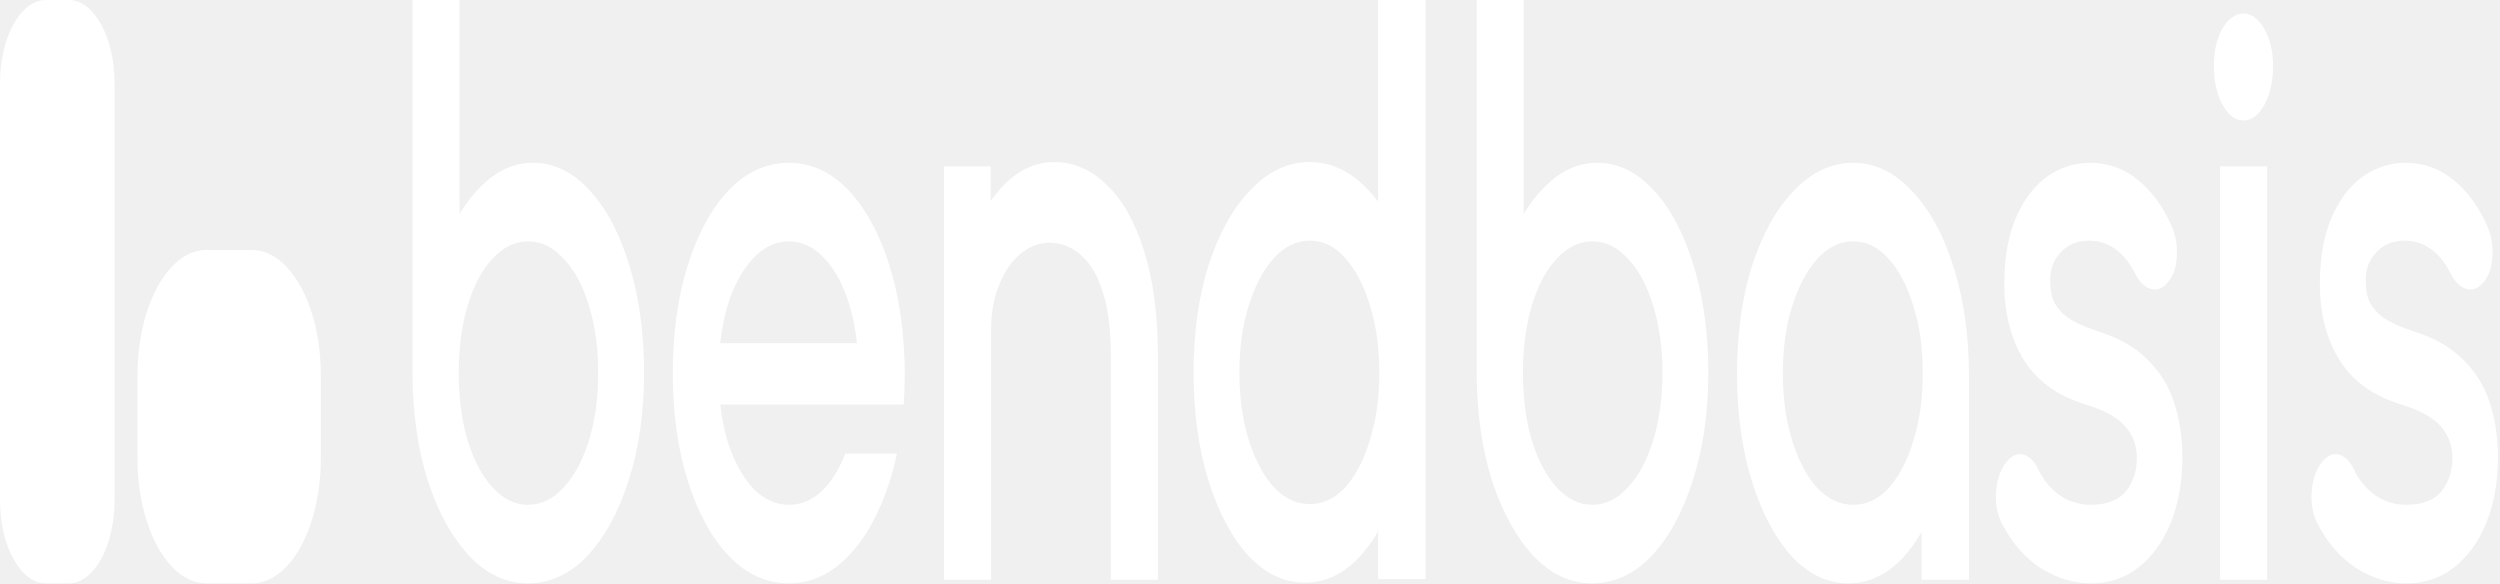
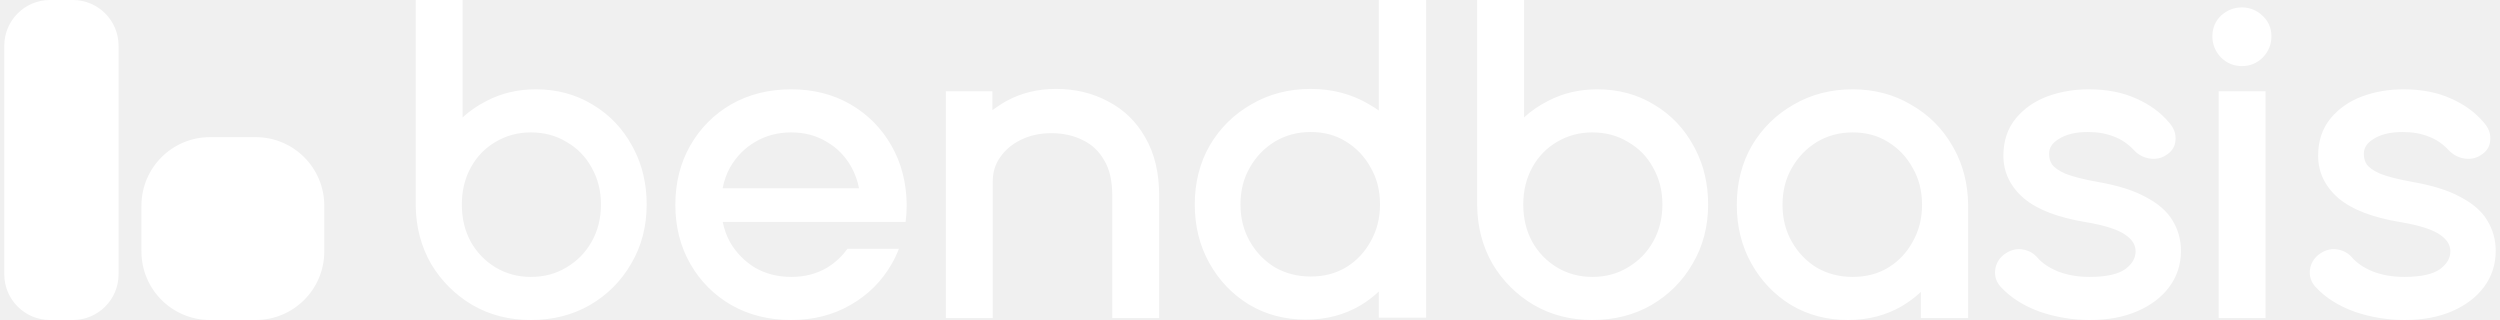
- <svg xmlns="http://www.w3.org/2000/svg" width="120" height="28" viewBox="0 0 120 28" fill="none">
-   <g transform="scale(0.55 1)">
-     <path d="M6 0C8.209 0 10 1.791 10 4V24C10 26.209 8.209 28 6 28H4C1.791 28 9.66399e-08 26.209 0 24V4C0 1.791 1.791 3.22128e-08 4 0H6ZM22 12C25.314 12 28 14.686 28 18V22C28 25.314 25.314 28 22 28H18C14.686 28 12 25.314 12 22V18C12 14.686 14.686 12 18 12H22ZM40.102 10.275C40.713 9.712 41.411 9.231 42.195 8.834C43.499 8.151 44.944 7.815 46.517 7.815C48.355 7.815 50.019 8.26 51.491 9.161C52.956 10.035 54.105 11.238 54.933 12.759L55.088 13.047C55.839 14.502 56.209 16.121 56.209 17.891C56.209 19.802 55.763 21.531 54.86 23.061C53.984 24.585 52.777 25.797 51.246 26.69C49.726 27.567 47.994 28 46.07 28C44.19 28 42.482 27.568 40.965 26.692L40.959 26.689C39.456 25.797 38.252 24.601 37.355 23.106L37.349 23.097C36.471 21.57 36.024 19.867 36 18V0H40.102V10.275ZM68.856 7.815C70.78 7.815 72.51 8.246 74.03 9.123C75.541 9.995 76.737 11.197 77.612 12.719C78.492 14.248 78.938 15.986 78.962 17.917V17.925C78.962 18.435 78.929 18.933 78.867 19.417H62.862C62.991 20.052 63.204 20.641 63.501 21.186C64.044 22.119 64.771 22.861 65.686 23.422C66.618 23.957 67.671 24.229 68.856 24.23C70.041 24.23 71.078 23.959 71.984 23.428C72.704 22.989 73.298 22.437 73.773 21.77H78.278C78.102 22.227 77.893 22.67 77.647 23.097C76.772 24.62 75.563 25.82 74.03 26.691C72.51 27.568 70.78 28 68.856 28C66.912 28 65.16 27.57 63.618 26.694C62.108 25.823 60.907 24.619 60.032 23.097C59.152 21.566 58.718 19.836 58.718 17.925C58.718 15.992 59.151 14.251 60.032 12.719C60.907 11.197 62.103 9.995 63.614 9.123C65.156 8.248 66.911 7.815 68.856 7.815ZM132.979 10.275C133.587 9.714 134.283 9.235 135.064 8.839C136.37 8.154 137.817 7.816 139.393 7.815C141.23 7.815 142.895 8.26 144.367 9.161C145.832 10.035 146.981 11.238 147.809 12.759L147.965 13.047C148.716 14.502 149.086 16.121 149.086 17.891C149.086 19.802 148.639 21.531 147.736 23.061C146.861 24.584 145.654 25.797 144.123 26.69C142.603 27.567 140.87 28 138.946 28C137.066 28 135.359 27.568 133.842 26.692L133.835 26.689C132.331 25.797 131.128 24.601 130.23 23.106L130.225 23.097C129.347 21.57 128.901 19.867 128.877 18V0H132.979V10.275ZM161.733 7.815C163.613 7.815 165.318 8.259 166.834 9.155C168.366 10.025 169.575 11.225 170.451 12.747L170.615 13.036C171.41 14.493 171.815 16.124 171.838 17.917V27.829H167.7V25.542C167.216 25.997 166.68 26.403 166.091 26.756C164.685 27.589 163.088 28 161.321 28C159.484 28 157.819 27.566 156.346 26.688L156.34 26.685C154.878 25.789 153.72 24.576 152.87 23.057C152.015 21.528 151.595 19.812 151.595 17.925C151.595 16.013 152.028 14.284 152.908 12.753L152.912 12.746C153.81 11.227 155.027 10.028 156.557 9.158C158.097 8.259 159.828 7.815 161.733 7.815ZM182.381 7.815C183.977 7.815 185.392 8.087 186.606 8.651C187.73 9.153 188.666 9.833 189.398 10.696L189.542 10.871C189.873 11.29 190.034 11.774 189.978 12.298C189.939 12.865 189.62 13.298 189.142 13.583C188.705 13.871 188.201 13.951 187.675 13.864C187.155 13.773 186.702 13.524 186.342 13.137C185.827 12.585 185.251 12.195 184.611 11.957L184.597 11.951C183.947 11.689 183.189 11.551 182.312 11.551C181.197 11.551 180.36 11.776 179.753 12.172L179.747 12.175L179.741 12.179C179.146 12.549 178.921 12.968 178.921 13.454C178.921 13.846 179.017 14.154 179.188 14.405C179.377 14.652 179.737 14.926 180.343 15.197C180.975 15.448 181.901 15.688 183.14 15.912C184.889 16.214 186.31 16.65 187.375 17.24C188.432 17.792 189.234 18.467 189.719 19.289C190.213 20.091 190.459 20.983 190.459 21.951C190.459 23.141 190.113 24.21 189.415 25.135C188.747 26.028 187.81 26.724 186.636 27.234C185.445 27.752 184.056 28 182.484 28C181 28 179.55 27.762 178.139 27.286L178.127 27.282C176.727 26.779 175.576 26.06 174.699 25.114C174.312 24.697 174.136 24.186 174.203 23.623C174.268 23.074 174.537 22.616 174.976 22.273L174.986 22.266C175.444 21.924 175.961 21.743 176.514 21.811C176.969 21.866 177.372 22.04 177.701 22.339L177.847 22.484L177.854 22.493C178.282 22.997 178.894 23.424 179.718 23.76C180.533 24.07 181.441 24.23 182.45 24.23C183.986 24.229 184.989 23.971 185.57 23.558L185.685 23.471C186.235 23.036 186.476 22.552 186.493 22.009C186.49 21.469 186.24 20.991 185.614 20.558L185.607 20.552C184.991 20.112 183.846 19.72 182.077 19.427C179.722 19.033 177.904 18.359 176.709 17.349L176.704 17.345C175.535 16.334 174.921 15.085 174.921 13.625C174.921 12.351 175.276 11.245 176.018 10.35C176.73 9.49 177.655 8.853 178.772 8.434C179.896 8.021 181.103 7.815 182.381 7.815ZM209.922 7.815C211.518 7.815 212.933 8.087 214.147 8.651C215.271 9.153 216.207 9.833 216.939 10.696L217.083 10.871C217.421 11.299 217.582 11.796 217.515 12.333C217.466 12.883 217.151 13.303 216.683 13.583C216.246 13.871 215.742 13.951 215.216 13.864C214.696 13.773 214.242 13.524 213.882 13.137C213.368 12.585 212.792 12.195 212.152 11.957L212.137 11.951C211.487 11.689 210.729 11.551 209.853 11.551C208.737 11.551 207.9 11.776 207.293 12.172L207.287 12.175L207.282 12.179C206.687 12.549 206.461 12.968 206.461 13.454C206.461 13.846 206.557 14.154 206.728 14.405C206.917 14.652 207.277 14.926 207.883 15.197C208.515 15.448 209.441 15.688 210.68 15.912C212.421 16.212 213.837 16.646 214.9 17.232L215.098 17.339C216.065 17.872 216.804 18.515 217.26 19.289C217.754 20.091 218 20.983 218 21.951C218 23.141 217.654 24.21 216.956 25.135C216.288 26.028 215.351 26.724 214.177 27.234C212.986 27.752 211.596 28 210.024 28C208.54 28 207.091 27.762 205.68 27.286L205.668 27.282C204.268 26.779 203.117 26.06 202.24 25.114C201.853 24.697 201.677 24.186 201.744 23.623C201.809 23.074 202.078 22.616 202.517 22.273L202.526 22.266C202.984 21.924 203.501 21.743 204.054 21.811C204.509 21.866 204.913 22.04 205.242 22.339L205.379 22.476L205.395 22.493C205.823 22.996 206.435 23.424 207.258 23.76C208.073 24.07 208.981 24.23 209.99 24.23C211.528 24.23 212.532 23.971 213.113 23.556C213.742 23.101 214.013 22.591 214.033 22.015C214.032 21.473 213.782 20.993 213.154 20.558L213.147 20.552C212.531 20.112 211.387 19.72 209.618 19.427C207.263 19.033 205.445 18.359 204.25 17.349L204.244 17.345C203.075 16.334 202.461 15.085 202.461 13.625C202.461 12.351 202.816 11.245 203.558 10.35C204.27 9.49 205.195 8.853 206.312 8.434C207.436 8.021 208.644 7.815 209.922 7.815ZM124.41 27.795H120.272V25.508C119.789 25.962 119.253 26.368 118.664 26.721C117.258 27.554 115.66 27.966 113.894 27.966C112.056 27.966 110.392 27.532 108.919 26.653L108.912 26.649C107.45 25.753 106.293 24.541 105.443 23.021C104.589 21.493 104.167 19.777 104.167 17.89C104.167 15.978 104.601 14.249 105.481 12.718L105.484 12.712C106.382 11.193 107.599 9.994 109.129 9.124C110.669 8.225 112.4 7.78 114.306 7.78C116.185 7.78 117.89 8.224 119.406 9.12C119.707 9.291 119.996 9.475 120.272 9.672V0H124.41V27.795ZM92.012 7.78C93.701 7.78 95.232 8.141 96.588 8.876C97.969 9.589 99.053 10.647 99.838 12.033C100.657 13.44 101.052 15.14 101.052 17.105V27.829H96.948V17.105C96.948 15.787 96.698 14.776 96.244 14.031L96.239 14.024L96.235 14.016C95.789 13.229 95.178 12.655 94.397 12.276L94.391 12.273L94.386 12.271C93.588 11.865 92.664 11.653 91.6 11.653C90.606 11.653 89.725 11.853 88.945 12.24L88.939 12.243C88.179 12.611 87.585 13.115 87.143 13.754L87.138 13.761C86.711 14.358 86.491 15.056 86.491 15.877V27.829H82.388V7.985H86.459V9.637C86.467 9.631 87.243 9.077 87.675 8.843C88.982 8.132 90.432 7.78 92.012 7.78ZM197.861 27.829H193.758V7.985H197.861V27.829ZM46.07 11.586C44.938 11.586 43.91 11.865 42.975 12.423C42.062 12.959 41.344 13.701 40.821 14.656C40.3 15.609 40.035 16.683 40.035 17.891C40.035 19.12 40.3 20.203 40.818 21.153C41.341 22.088 42.06 22.834 42.98 23.395C43.914 23.951 44.94 24.23 46.07 24.23C47.252 24.23 48.288 23.948 49.194 23.395L49.2 23.393C50.143 22.83 50.87 22.085 51.391 21.153C51.931 20.204 52.209 19.119 52.209 17.891C52.209 16.687 51.934 15.616 51.393 14.665L51.388 14.656C50.867 13.704 50.143 12.965 49.208 12.428L49.194 12.42C48.288 11.867 47.252 11.586 46.07 11.586ZM138.946 11.586C137.814 11.586 136.787 11.865 135.852 12.423C134.939 12.959 134.22 13.701 133.697 14.656C133.176 15.609 132.911 16.683 132.911 17.891C132.911 19.12 133.176 20.203 133.694 21.153C134.217 22.088 134.936 22.834 135.856 23.395C136.79 23.951 137.816 24.229 138.946 24.23C140.128 24.23 141.164 23.948 142.07 23.395L142.076 23.393C143.019 22.83 143.746 22.085 144.267 21.153C144.807 20.204 145.086 19.119 145.086 17.891C145.086 16.687 144.81 15.616 144.27 14.665L144.265 14.656C143.744 13.704 143.02 12.965 142.085 12.428L142.07 12.42C141.164 11.867 140.128 11.586 138.946 11.586ZM161.733 11.586C160.578 11.586 159.541 11.864 158.608 12.419C157.689 12.98 156.957 13.738 156.41 14.699C155.873 15.623 155.595 16.696 155.595 17.925C155.595 19.128 155.869 20.199 156.41 21.15C156.955 22.109 157.684 22.864 158.6 23.424C159.533 23.959 160.574 24.23 161.733 24.23C162.919 24.229 163.942 23.957 164.823 23.429L164.992 23.322C165.829 22.775 166.492 22.057 166.982 21.159L166.987 21.15C167.528 20.199 167.804 19.128 167.804 17.925C167.804 16.697 167.527 15.628 166.99 14.704L166.985 14.697L166.982 14.69C166.459 13.733 165.741 12.979 164.823 12.42L164.818 12.416C163.938 11.867 162.916 11.586 161.733 11.586ZM114.306 11.551C113.151 11.551 112.113 11.83 111.181 12.385C110.261 12.946 109.529 13.703 108.982 14.665C108.445 15.589 108.167 16.662 108.167 17.89C108.167 19.093 108.441 20.165 108.982 21.116C109.528 22.075 110.257 22.828 111.172 23.389C112.106 23.924 113.146 24.195 114.306 24.195C115.491 24.195 116.515 23.923 117.396 23.395L117.565 23.288C118.402 22.741 119.064 22.021 119.555 21.124L119.56 21.116C120.101 20.165 120.376 19.093 120.376 17.89C120.376 16.661 120.1 15.593 119.562 14.669L119.559 14.662L119.555 14.656C119.031 13.699 118.313 12.945 117.396 12.386L117.391 12.382C116.51 11.832 115.488 11.551 114.306 11.551ZM68.856 11.586C67.674 11.586 66.624 11.867 65.692 12.423C64.781 12.958 64.049 13.7 63.504 14.655C63.198 15.214 62.981 15.82 62.853 16.475H74.791C74.663 15.821 74.446 15.215 74.141 14.656C73.618 13.701 72.902 12.961 71.989 12.425L71.981 12.42C71.075 11.867 70.039 11.586 68.856 11.586ZM195.792 0.648C196.466 0.648 197.064 0.885 197.559 1.343C198.102 1.823 198.376 2.452 198.376 3.182C198.376 3.883 198.119 4.505 197.63 5.02L197.624 5.025L197.619 5.031C197.119 5.528 196.499 5.784 195.792 5.784C195.085 5.784 194.466 5.528 193.966 5.031L193.959 5.025L193.953 5.02C193.464 4.505 193.208 3.883 193.208 3.182C193.208 2.464 193.461 1.838 193.979 1.354L193.99 1.343C194.505 0.888 195.113 0.648 195.792 0.648Z" fill="white" />
-   </g>
+ <svg xmlns="http://www.w3.org/2000/svg" width="125" height="16" viewBox="0 0 218 28" fill="none">
+   <path d="M6 0C8.209 0 10 1.791 10 4V24C10 26.209 8.209 28 6 28H4C1.791 28 9.66399e-08 26.209 0 24V4C0 1.791 1.791 3.22128e-08 4 0H6ZM22 12C25.314 12 28 14.686 28 18V22C28 25.314 25.314 28 22 28H18C14.686 28 12 25.314 12 22V18C12 14.686 14.686 12 18 12H22ZM40.102 10.275C40.713 9.712 41.411 9.231 42.195 8.834C43.499 8.151 44.944 7.815 46.517 7.815C48.355 7.815 50.019 8.26 51.491 9.161C52.956 10.035 54.105 11.238 54.933 12.759L55.088 13.047C55.839 14.502 56.209 16.121 56.209 17.891C56.209 19.802 55.763 21.531 54.86 23.061C53.984 24.585 52.777 25.797 51.246 26.69C49.726 27.567 47.994 28 46.07 28C44.19 28 42.482 27.568 40.965 26.692L40.959 26.689C39.456 25.797 38.252 24.601 37.355 23.106L37.349 23.097C36.471 21.57 36.024 19.867 36 18V0H40.102V10.275ZM68.856 7.815C70.78 7.815 72.51 8.246 74.03 9.123C75.541 9.995 76.737 11.197 77.612 12.719C78.492 14.248 78.938 15.986 78.962 17.917V17.925C78.962 18.435 78.929 18.933 78.867 19.417H62.862C62.991 20.052 63.204 20.641 63.501 21.186C64.044 22.119 64.771 22.861 65.686 23.422C66.618 23.957 67.671 24.229 68.856 24.23C70.041 24.23 71.078 23.959 71.984 23.428C72.704 22.989 73.298 22.437 73.773 21.77H78.278C78.102 22.227 77.893 22.67 77.647 23.097C76.772 24.62 75.563 25.82 74.03 26.691C72.51 27.568 70.78 28 68.856 28C66.912 28 65.16 27.57 63.618 26.694C62.108 25.823 60.907 24.619 60.032 23.097C59.152 21.566 58.718 19.836 58.718 17.925C58.718 15.992 59.151 14.251 60.032 12.719C60.907 11.197 62.103 9.995 63.614 9.123C65.156 8.248 66.911 7.815 68.856 7.815ZM132.979 10.275C133.587 9.714 134.283 9.235 135.064 8.839C136.37 8.154 137.817 7.816 139.393 7.815C141.23 7.815 142.895 8.26 144.367 9.161C145.832 10.035 146.981 11.238 147.809 12.759L147.965 13.047C148.716 14.502 149.086 16.121 149.086 17.891C149.086 19.802 148.639 21.531 147.736 23.061C146.861 24.584 145.654 25.797 144.123 26.69C142.603 27.567 140.87 28 138.946 28C137.066 28 135.359 27.568 133.842 26.692L133.835 26.689C132.331 25.797 131.128 24.601 130.23 23.106L130.225 23.097C129.347 21.57 128.901 19.867 128.877 18V0H132.979V10.275ZM161.733 7.815C163.613 7.815 165.318 8.259 166.834 9.155C168.366 10.025 169.575 11.225 170.451 12.747L170.615 13.036C171.41 14.493 171.815 16.124 171.838 17.917V27.829H167.7V25.542C167.216 25.997 166.68 26.403 166.091 26.756C164.685 27.589 163.088 28 161.321 28C159.484 28 157.819 27.566 156.346 26.688L156.34 26.685C154.878 25.789 153.72 24.576 152.87 23.057C152.015 21.528 151.595 19.812 151.595 17.925C151.595 16.013 152.028 14.284 152.908 12.753L152.912 12.746C153.81 11.227 155.027 10.028 156.557 9.158C158.097 8.259 159.828 7.815 161.733 7.815ZM182.381 7.815C183.977 7.815 185.392 8.087 186.606 8.651C187.73 9.153 188.666 9.833 189.398 10.696L189.542 10.871C189.873 11.29 190.034 11.774 189.978 12.298C189.939 12.865 189.62 13.298 189.142 13.583C188.705 13.871 188.201 13.951 187.675 13.864C187.155 13.773 186.702 13.524 186.342 13.137C185.827 12.585 185.251 12.195 184.611 11.957L184.597 11.951C183.947 11.689 183.189 11.551 182.312 11.551C181.197 11.551 180.36 11.776 179.753 12.172L179.747 12.175L179.741 12.179C179.146 12.549 178.921 12.968 178.921 13.454C178.921 13.846 179.017 14.154 179.188 14.405C179.377 14.652 179.737 14.926 180.343 15.197C180.975 15.448 181.901 15.688 183.14 15.912C184.889 16.214 186.31 16.65 187.375 17.24C188.432 17.792 189.234 18.467 189.719 19.289C190.213 20.091 190.459 20.983 190.459 21.951C190.459 23.141 190.113 24.21 189.415 25.135C188.747 26.028 187.81 26.724 186.636 27.234C185.445 27.752 184.056 28 182.484 28C181 28 179.55 27.762 178.139 27.286L178.127 27.282C176.727 26.779 175.576 26.06 174.699 25.114C174.312 24.697 174.136 24.186 174.203 23.623C174.268 23.074 174.537 22.616 174.976 22.273L174.986 22.266C175.444 21.924 175.961 21.743 176.514 21.811C176.969 21.866 177.372 22.04 177.701 22.339L177.847 22.484L177.854 22.493C178.282 22.997 178.894 23.424 179.718 23.76C180.533 24.07 181.441 24.23 182.45 24.23C183.986 24.229 184.989 23.971 185.57 23.558L185.685 23.471C186.235 23.036 186.476 22.552 186.493 22.009C186.49 21.469 186.24 20.991 185.614 20.558L185.607 20.552C184.991 20.112 183.846 19.72 182.077 19.427C179.722 19.033 177.904 18.359 176.709 17.349L176.704 17.345C175.535 16.334 174.921 15.085 174.921 13.625C174.921 12.351 175.276 11.245 176.018 10.35C176.73 9.49 177.655 8.853 178.772 8.434C179.896 8.021 181.103 7.815 182.381 7.815ZM209.922 7.815C211.518 7.815 212.933 8.087 214.147 8.651C215.271 9.153 216.207 9.833 216.939 10.696L217.083 10.871C217.421 11.299 217.582 11.796 217.515 12.333C217.466 12.883 217.151 13.303 216.683 13.583C216.246 13.871 215.742 13.951 215.216 13.864C214.696 13.773 214.242 13.524 213.882 13.137C213.368 12.585 212.792 12.195 212.152 11.957L212.137 11.951C211.487 11.689 210.729 11.551 209.853 11.551C208.737 11.551 207.9 11.776 207.293 12.172L207.287 12.175L207.282 12.179C206.687 12.549 206.461 12.968 206.461 13.454C206.461 13.846 206.557 14.154 206.728 14.405C206.917 14.652 207.277 14.926 207.883 15.197C208.515 15.448 209.441 15.688 210.68 15.912C212.421 16.212 213.837 16.646 214.9 17.232L215.098 17.339C216.065 17.872 216.804 18.515 217.26 19.289C217.754 20.091 218 20.983 218 21.951C218 23.141 217.654 24.21 216.956 25.135C216.288 26.028 215.351 26.724 214.177 27.234C212.986 27.752 211.596 28 210.024 28C208.54 28 207.091 27.762 205.68 27.286L205.668 27.282C204.268 26.779 203.117 26.06 202.24 25.114C201.853 24.697 201.677 24.186 201.744 23.623C201.809 23.074 202.078 22.616 202.517 22.273L202.526 22.266C202.984 21.924 203.501 21.743 204.054 21.811C204.509 21.866 204.913 22.04 205.242 22.339L205.379 22.476L205.395 22.493C205.823 22.996 206.435 23.424 207.258 23.76C208.073 24.07 208.981 24.23 209.99 24.23C211.528 24.23 212.532 23.971 213.113 23.556C213.742 23.101 214.013 22.591 214.033 22.015C214.032 21.473 213.782 20.993 213.154 20.558L213.147 20.552C212.531 20.112 211.387 19.72 209.618 19.427C207.263 19.033 205.445 18.359 204.25 17.349L204.244 17.345C203.075 16.334 202.461 15.085 202.461 13.625C202.461 12.351 202.816 11.245 203.558 10.35C204.27 9.49 205.195 8.853 206.312 8.434C207.436 8.021 208.644 7.815 209.922 7.815ZM124.41 27.795H120.272V25.508C119.789 25.962 119.253 26.368 118.664 26.721C117.258 27.554 115.66 27.966 113.894 27.966C112.056 27.966 110.392 27.532 108.919 26.653L108.912 26.649C107.45 25.753 106.293 24.541 105.443 23.021C104.589 21.493 104.167 19.777 104.167 17.89C104.167 15.978 104.601 14.249 105.481 12.718L105.484 12.712C106.382 11.193 107.599 9.994 109.129 9.124C110.669 8.225 112.4 7.78 114.306 7.78C116.185 7.78 117.89 8.224 119.406 9.12C119.707 9.291 119.996 9.475 120.272 9.672V0H124.41V27.795ZM92.012 7.78C93.701 7.78 95.232 8.141 96.588 8.876C97.969 9.589 99.053 10.647 99.838 12.033C100.657 13.44 101.052 15.14 101.052 17.105V27.829H96.948V17.105C96.948 15.787 96.698 14.776 96.244 14.031L96.239 14.024L96.235 14.016C95.789 13.229 95.178 12.655 94.397 12.276L94.391 12.273L94.386 12.271C93.588 11.865 92.664 11.653 91.6 11.653C90.606 11.653 89.725 11.853 88.945 12.24L88.939 12.243C88.179 12.611 87.585 13.115 87.143 13.754L87.138 13.761C86.711 14.358 86.491 15.056 86.491 15.877V27.829H82.388V7.985H86.459V9.637C86.467 9.631 87.243 9.077 87.675 8.843C88.982 8.132 90.432 7.78 92.012 7.78ZM197.861 27.829H193.758V7.985H197.861V27.829ZM46.07 11.586C44.938 11.586 43.91 11.865 42.975 12.423C42.062 12.959 41.344 13.701 40.821 14.656C40.3 15.609 40.035 16.683 40.035 17.891C40.035 19.12 40.3 20.203 40.818 21.153C41.341 22.088 42.06 22.834 42.98 23.395C43.914 23.951 44.94 24.23 46.07 24.23C47.252 24.23 48.288 23.948 49.194 23.395L49.2 23.393C50.143 22.83 50.87 22.085 51.391 21.153C51.931 20.204 52.209 19.119 52.209 17.891C52.209 16.687 51.934 15.616 51.393 14.665L51.388 14.656C50.867 13.704 50.143 12.965 49.208 12.428L49.194 12.42C48.288 11.867 47.252 11.586 46.07 11.586ZM138.946 11.586C137.814 11.586 136.787 11.865 135.852 12.423C134.939 12.959 134.22 13.701 133.697 14.656C133.176 15.609 132.911 16.683 132.911 17.891C132.911 19.12 133.176 20.203 133.694 21.153C134.217 22.088 134.936 22.834 135.856 23.395C136.79 23.951 137.816 24.229 138.946 24.23C140.128 24.23 141.164 23.948 142.07 23.395L142.076 23.393C143.019 22.83 143.746 22.085 144.267 21.153C144.807 20.204 145.086 19.119 145.086 17.891C145.086 16.687 144.81 15.616 144.27 14.665L144.265 14.656C143.744 13.704 143.02 12.965 142.085 12.428L142.07 12.42C141.164 11.867 140.128 11.586 138.946 11.586ZM161.733 11.586C160.578 11.586 159.541 11.864 158.608 12.419C157.689 12.98 156.957 13.738 156.41 14.699C155.873 15.623 155.595 16.696 155.595 17.925C155.595 19.128 155.869 20.199 156.41 21.15C156.955 22.109 157.684 22.864 158.6 23.424C159.533 23.959 160.574 24.23 161.733 24.23C162.919 24.229 163.942 23.957 164.823 23.429L164.992 23.322C165.829 22.775 166.492 22.057 166.982 21.159L166.987 21.15C167.528 20.199 167.804 19.128 167.804 17.925C167.804 16.697 167.527 15.628 166.99 14.704L166.985 14.697L166.982 14.69C166.459 13.733 165.741 12.979 164.823 12.42L164.818 12.416C163.938 11.867 162.916 11.586 161.733 11.586ZM114.306 11.551C113.151 11.551 112.113 11.83 111.181 12.385C110.261 12.946 109.529 13.703 108.982 14.665C108.445 15.589 108.167 16.662 108.167 17.89C108.167 19.093 108.441 20.165 108.982 21.116C109.528 22.075 110.257 22.828 111.172 23.389C112.106 23.924 113.146 24.195 114.306 24.195C115.491 24.195 116.515 23.923 117.396 23.395L117.565 23.288C118.402 22.741 119.064 22.021 119.555 21.124L119.56 21.116C120.101 20.165 120.376 19.093 120.376 17.89C120.376 16.661 120.1 15.593 119.562 14.669L119.559 14.662L119.555 14.656C119.031 13.699 118.313 12.945 117.396 12.386L117.391 12.382C116.51 11.832 115.488 11.551 114.306 11.551ZM68.856 11.586C67.674 11.586 66.624 11.867 65.692 12.423C64.781 12.958 64.049 13.7 63.504 14.655C63.198 15.214 62.981 15.82 62.853 16.475H74.791C74.663 15.821 74.446 15.215 74.141 14.656C73.618 13.701 72.902 12.961 71.989 12.425L71.981 12.42C71.075 11.867 70.039 11.586 68.856 11.586ZM195.792 0.648C196.466 0.648 197.064 0.885 197.559 1.343C198.102 1.823 198.376 2.452 198.376 3.182C198.376 3.883 198.119 4.505 197.63 5.02L197.624 5.025L197.619 5.031C197.119 5.528 196.499 5.784 195.792 5.784C195.085 5.784 194.466 5.528 193.966 5.031L193.959 5.025L193.953 5.02C193.464 4.505 193.208 3.883 193.208 3.182C193.208 2.464 193.461 1.838 193.979 1.354L193.99 1.343C194.505 0.888 195.113 0.648 195.792 0.648Z" fill="white" />
</svg>
